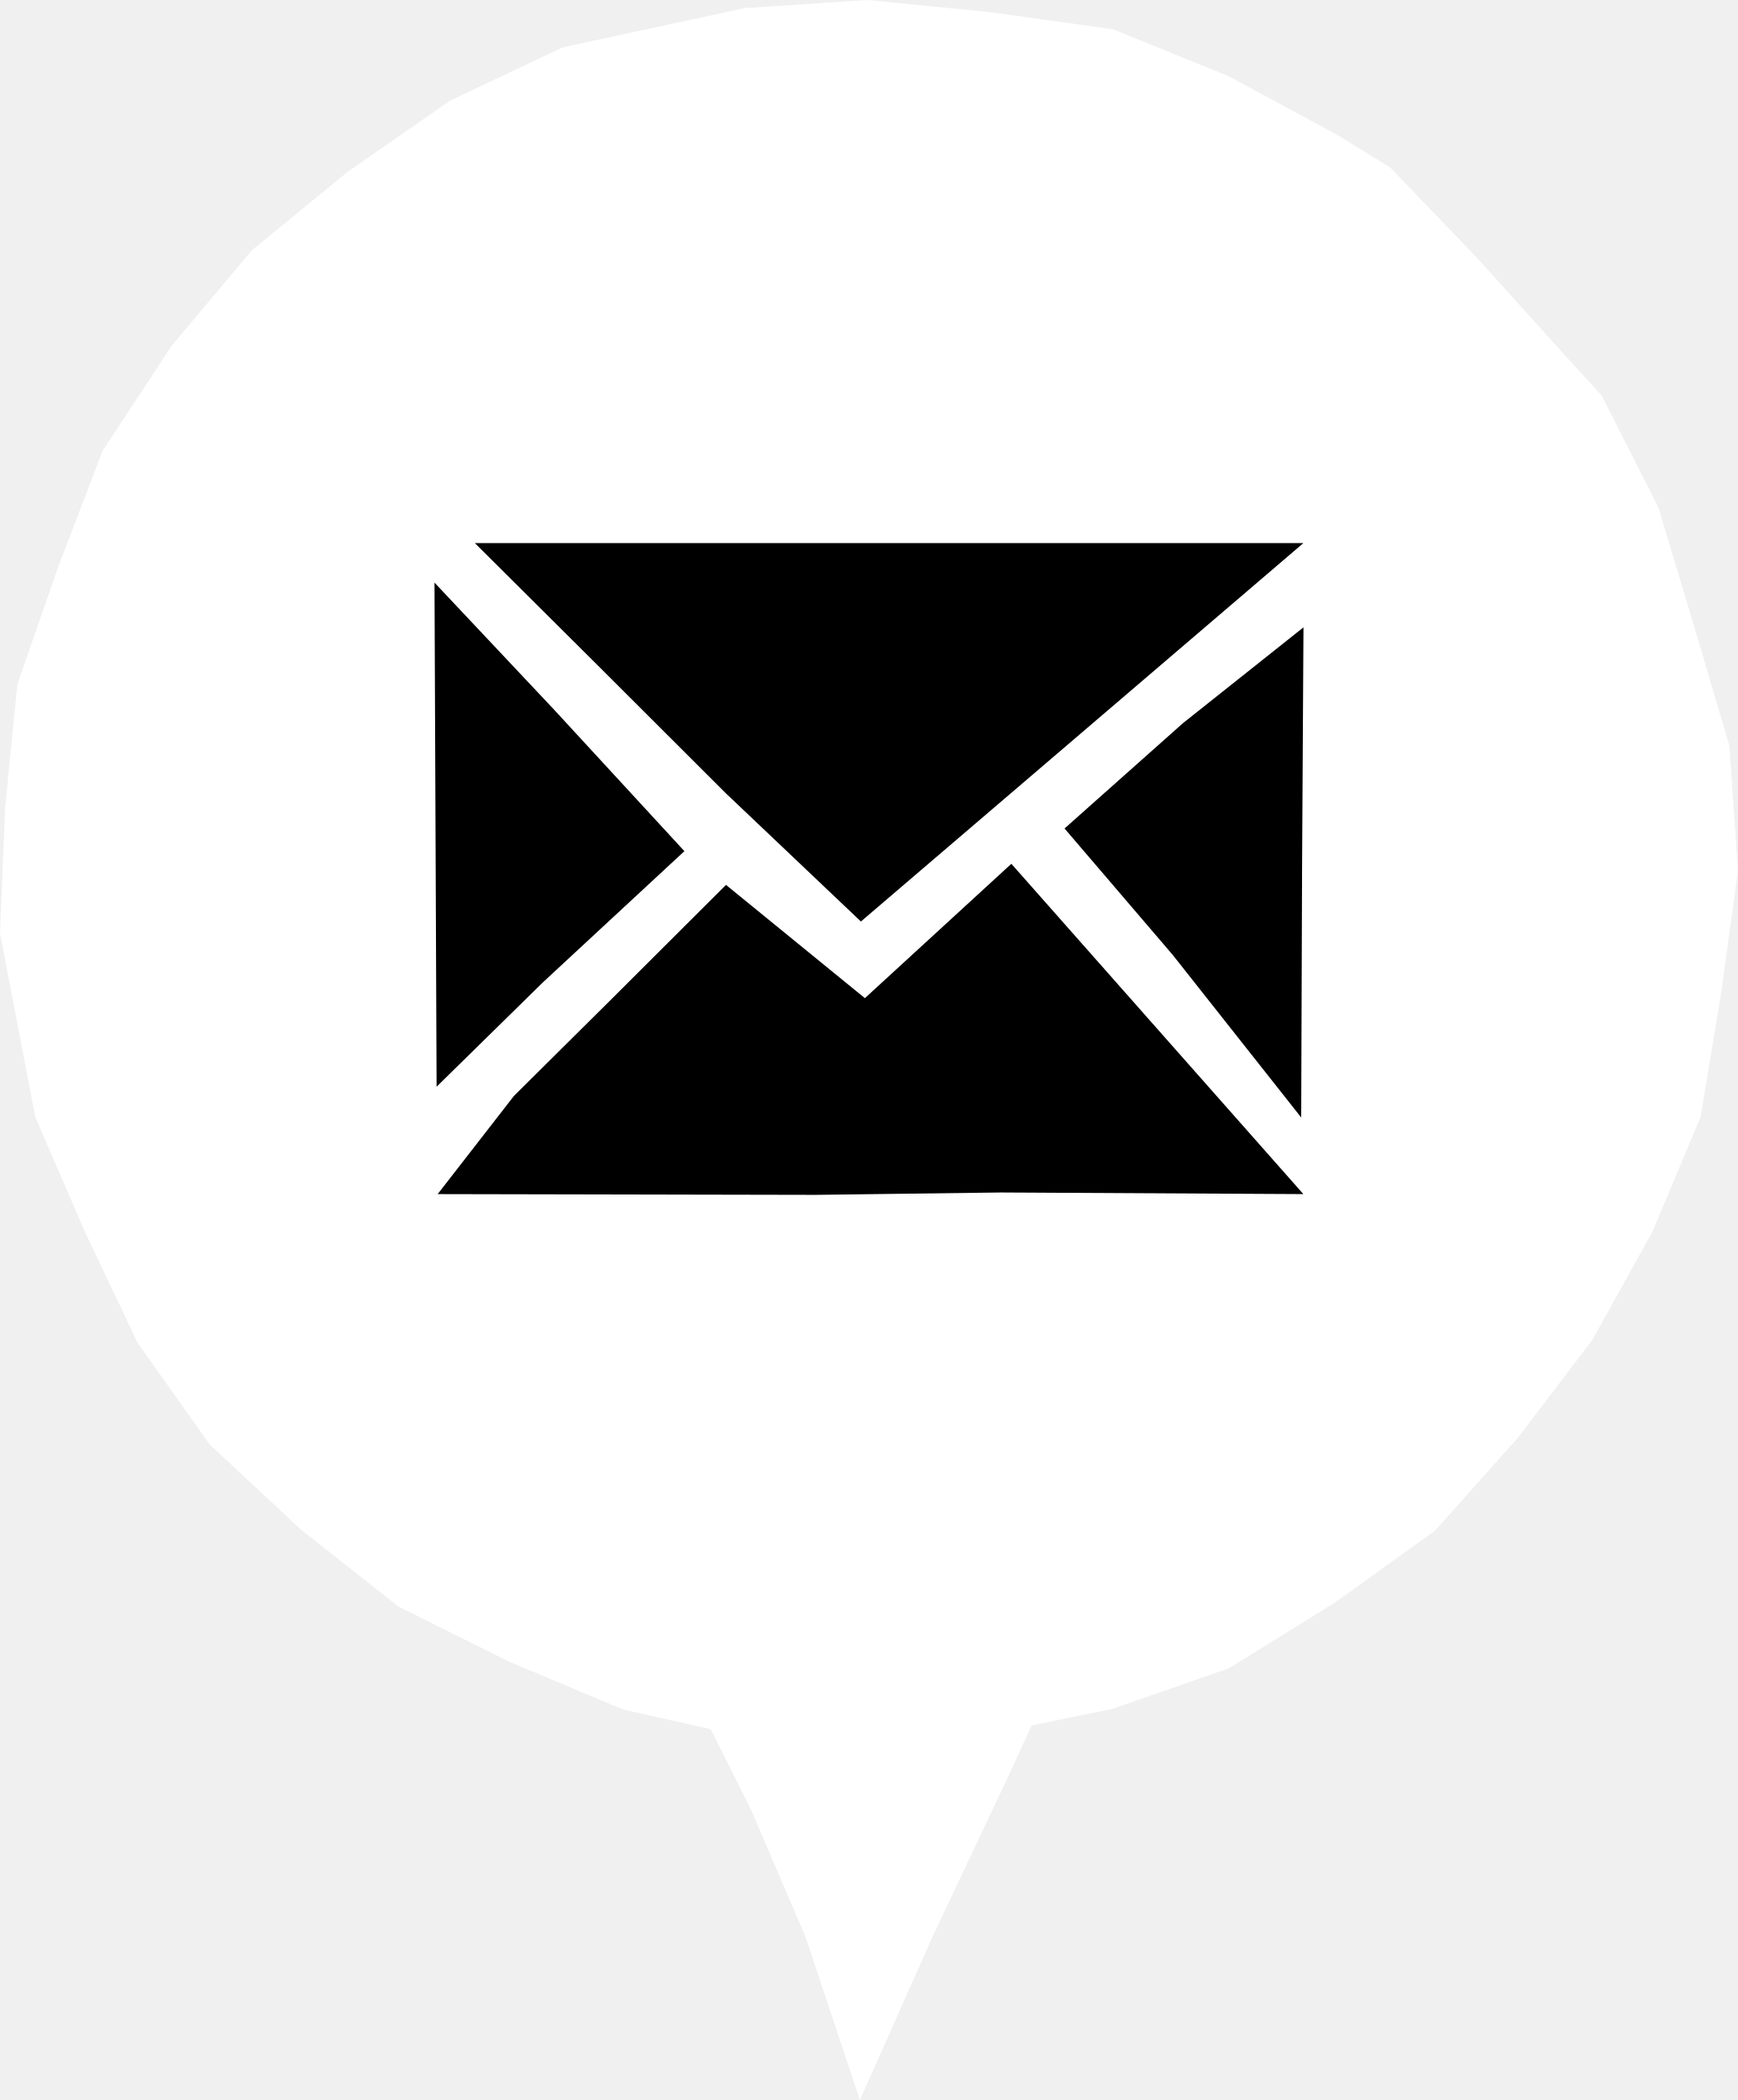
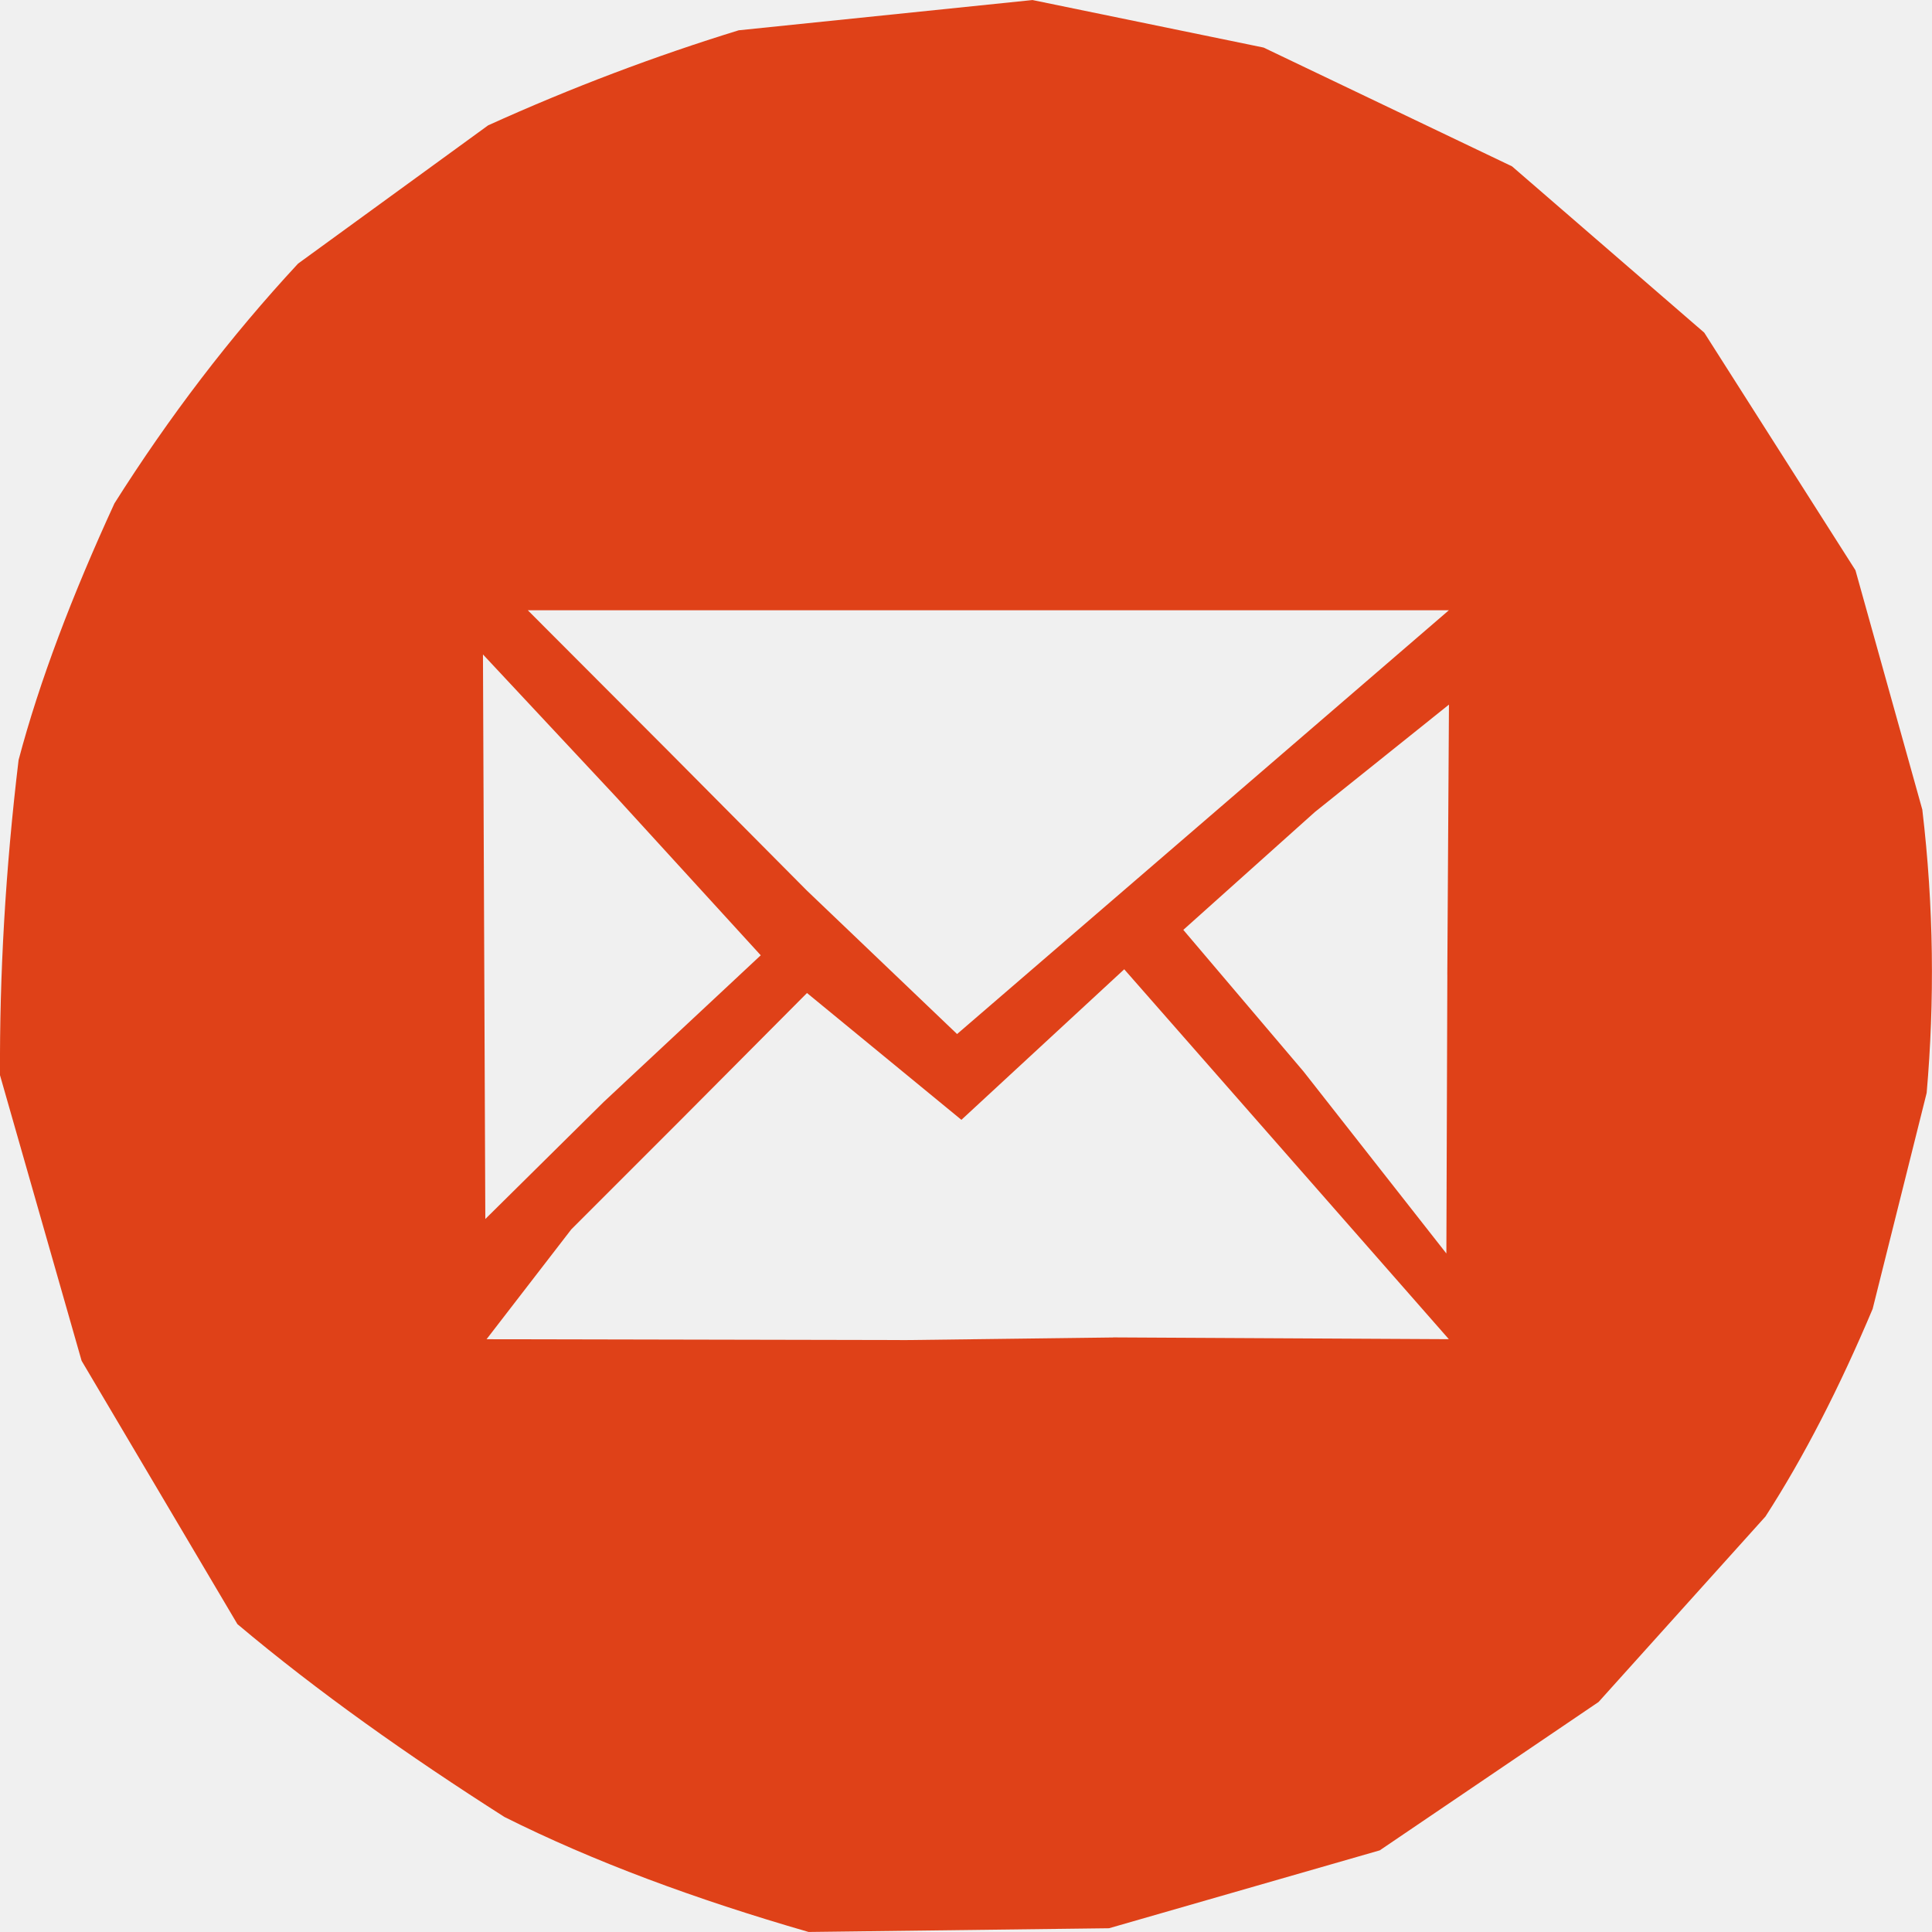
- <svg xmlns="http://www.w3.org/2000/svg" width="48" height="58" viewBox="0 0 48 58" fill="none">
-   <path d="M43.067 9.643L44.235 10.923L45.798 14.006L46.789 17.297L47.763 20.601L48 24.049L47.53 27.463L46.967 30.852L45.637 34.02L43.977 37.009L41.915 39.717L39.636 42.273L36.859 44.267L33.945 46.074L30.71 47.201L27.364 47.885L23.96 48L20.547 47.966L17.206 47.213L14.055 45.891L10.997 44.365L8.308 42.243L5.797 39.9L3.803 37.094L2.333 33.994L0.974 30.848L0 25.775L0.14 22.331L0.479 18.904L1.609 15.651L2.841 12.437L4.739 9.554L6.949 6.918L9.608 4.741L12.429 2.781L15.537 1.31L20.559 0.225L23.96 0L27.348 0.336L30.735 0.808L33.916 2.096L36.931 3.725L38.396 4.626L40.78 7.109L43.067 9.643Z" fill="white" />
-   <path d="M18.75 46H29.25L27.875 49L25.75 53.5L23.75 58L22.25 53.5L20.75 50L18.75 46Z" fill="white" />
-   <path d="M35.997 32.98L27.652 32.935L22.526 33.001L12.088 32.98L14.193 30.27L16.878 27.605L20.051 24.44L23.887 27.568L27.932 23.857L35.997 32.98ZM35.961 23.992L35.937 30.864L32.389 26.374L29.401 22.882L32.67 19.974L36 17.327L35.961 23.992ZM15.312 19.61L18.902 23.508L15.003 27.123L12.058 30.014L12 16.091L15.312 19.61ZM23.777 25.451L20.048 21.911L16.6 18.468L13.115 15H35.997L23.777 25.451Z" fill="black" />
+ <svg xmlns="http://www.w3.org/2000/svg" id="b" data-name="Layer 2" width="50" height="50" viewBox="0 0 50 50">
+   <g id="c" data-name="Layer 1">
+     <path d="m49.752,20.963l-1.733-6.205-3.913-6.149-4.975-4.304-6.429-3.074-5.981-1.23-7.603.783c-2.157.664-4.319,1.479-6.485,2.46l-4.919,3.578c-1.764,1.9-3.342,3.974-4.752,6.205-1.095,2.381-1.943,4.608-2.481,6.642C.14,22.507-.013,25.222,0,27.826l2.112,7.391,4.032,6.815c2.079,1.75,4.416,3.401,6.911,4.991,2.302,1.154,4.951,2.133,7.871,2.976l7.775-.096,7.007-2.016,1.302-.883,1.929-1.308,2.432-1.649,2.324-2.583,1.433-1.592.562-.625c.994-1.538,1.916-3.338,2.774-5.373l1.398-5.59c.207-2.377.185-4.814-.112-7.323Zm-12.256-5.169l-12.727,10.967-3.887-3.713-3.59-3.615-3.632-3.639h23.836Zm-24.996,1.144l3.45,3.693,3.738,4.092-4.061,3.792-3.067,3.033-.061-14.61Zm16.305,17.676l-5.342.067-10.871-.022,2.193-2.843,2.797-2.797,3.303-3.32,3.996,3.282,4.214-3.896,8.401,9.573-8.691-.046Zm8.652-9.386l-.025,7.212-3.697-4.71-3.111-3.665,3.406-3.051,3.469-2.779-.043,6.993Z" style="fill: #df4118; stroke-width: 0px;" />
+   </g>
</svg>
